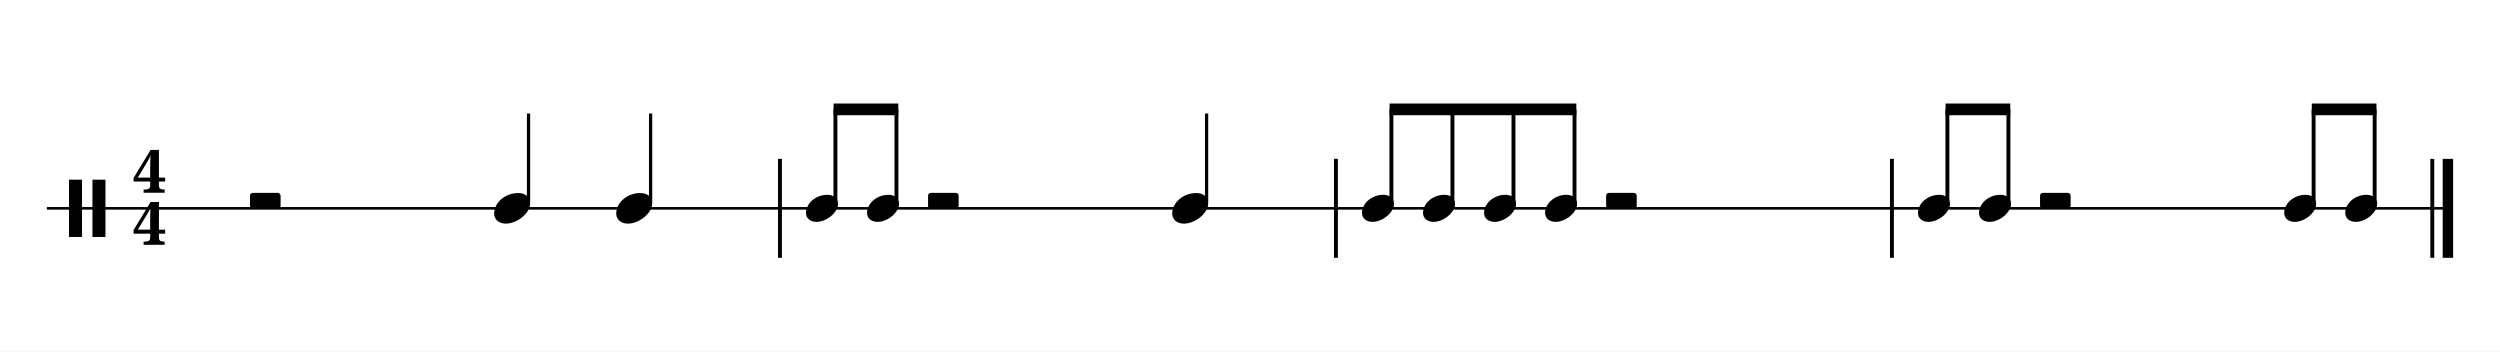
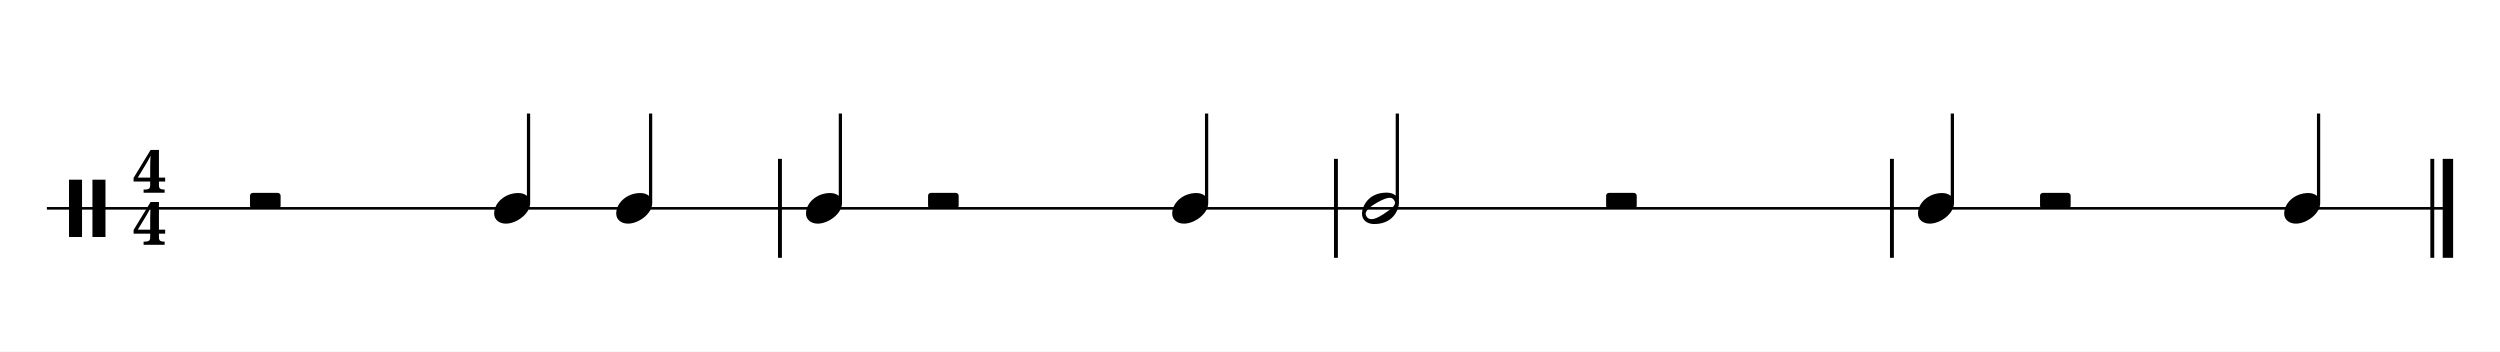
<svg xmlns="http://www.w3.org/2000/svg" width="960" height="135" viewBox="0 0 960 135" role="img" aria-labelledby="title">
  <path fill="white" d="M0 0H960V135H0Z" />
  <path d="M18 80H940" stroke="black" stroke-width="1" />
  <path d="M29 69v22M38 69v22" stroke="black" stroke-width="5" />
  <text x="51" y="74" font-family="Georgia,serif" font-weight="bold" font-size="23">4</text>
  <text x="51" y="94" font-family="Georgia,serif" font-weight="bold" font-size="23">4</text>
  <path data-smufl="E4E4" fill="black" transform="translate(96.0 100.8) scale(0.52 -0.52)" d="M22.6 41.9 L22.6 49.3 C22.6 50.5 21.6 51.4 20.5 51.4 L2.1 51.4 C0.9 51.4 0.0 50.5 0.0 49.3 L0.0 41.9 C0.0 40.8 0.9 39.8 2.1 39.8 L20.5 39.8 C21.6 39.8 22.6 40.8 22.6 41.9 Z" />
  <path data-smufl="E1D5" fill="black" transform="translate(189.75 100.8) scale(0.52 -0.52)" d="M24.2 49.2 C22.6 50.6 20.4 51.3 17.8 51.3 C7.9 51.3 0.0 44.0 0.0 36.2 C0.0 31.5 3.8 28.7 8.7 28.7 C16.7 28.7 26.6 36.2 26.6 43.8 L26.6 110.0 L24.2 110.0 Z" />
  <path data-smufl="E1D5" fill="black" transform="translate(236.625 100.8) scale(0.52 -0.52)" d="M24.2 49.2 C22.6 50.6 20.4 51.3 17.8 51.3 C7.9 51.3 0.0 44.0 0.0 36.2 C0.0 31.5 3.8 28.7 8.7 28.7 C16.7 28.7 26.6 36.2 26.6 43.8 L26.6 110.0 L24.2 110.0 Z" />
  <path d="M299.5 61v38" stroke="black" stroke-width="1.5" />
-   <path data-smufl="E0A4" fill="black" transform="translate(309.5 100.8) scale(0.52 -0.52)" d="M7.8 30.0 C14.9 30.0 23.6 36.6 23.6 43.4 C23.6 47.4 20.4 50.0 15.8 50.0 C7.0 50.0 0.0 43.5 0.0 36.6 C0.0 32.5 3.4 30.0 7.8 30.0 Z" />
-   <path d="M320.8 80V42" stroke="black" stroke-width="1.5" />
-   <path data-smufl="E0A4" fill="black" transform="translate(332.9375 100.8) scale(0.52 -0.52)" d="M7.8 30.0 C14.9 30.0 23.6 36.6 23.6 43.4 C23.6 47.4 20.4 50.0 15.8 50.0 C7.0 50.0 0.0 43.5 0.0 36.6 C0.0 32.5 3.4 30.0 7.8 30.0 Z" />
-   <path d="M344.238 80V42" stroke="black" stroke-width="1.5" />
-   <path data-beam="2" d="M320.1 42H344.938" stroke="black" stroke-width="4.5" />
+   <path data-smufl="E1D5" fill="black" transform="translate(309.5 100.8) scale(0.52 -0.52)" d="M24.2 49.2 C22.6 50.6 20.4 51.3 17.8 51.3 C7.9 51.3 0.0 44.0 0.0 36.2 C0.0 31.5 3.8 28.7 8.7 28.7 C16.7 28.7 26.6 36.2 26.6 43.8 L26.6 110.0 L24.2 110.0 Z" />
  <path data-smufl="E4E4" fill="black" transform="translate(356.375 100.8) scale(0.52 -0.52)" d="M22.6 41.9 L22.6 49.3 C22.6 50.5 21.6 51.4 20.5 51.4 L2.1 51.4 C0.9 51.4 0.0 50.5 0.0 49.3 L0.0 41.9 C0.0 40.8 0.9 39.8 2.1 39.8 L20.5 39.8 C21.6 39.8 22.6 40.8 22.6 41.9 Z" />
  <path data-smufl="E1D5" fill="black" transform="translate(450.125 100.8) scale(0.52 -0.52)" d="M24.2 49.2 C22.6 50.6 20.4 51.3 17.8 51.3 C7.9 51.3 0.0 44.0 0.0 36.2 C0.0 31.5 3.8 28.7 8.7 28.7 C16.7 28.7 26.6 36.2 26.6 43.8 L26.6 110.0 L24.2 110.0 Z" />
  <path d="M513.0 61v38" stroke="black" stroke-width="1.5" />
-   <path data-smufl="E0A4" fill="black" transform="translate(523.0 100.8) scale(0.52 -0.52)" d="M7.8 30.0 C14.9 30.0 23.6 36.6 23.6 43.4 C23.6 47.4 20.4 50.0 15.8 50.0 C7.0 50.0 0.0 43.5 0.0 36.6 C0.0 32.5 3.4 30.0 7.8 30.0 Z" />
-   <path d="M534.3 80V42" stroke="black" stroke-width="1.5" />
-   <path data-smufl="E0A4" fill="black" transform="translate(546.4375 100.8) scale(0.52 -0.52)" d="M7.8 30.0 C14.9 30.0 23.6 36.6 23.6 43.4 C23.6 47.4 20.4 50.0 15.8 50.0 C7.0 50.0 0.0 43.5 0.0 36.6 C0.0 32.5 3.4 30.0 7.8 30.0 Z" />
-   <path d="M557.737 80V42" stroke="black" stroke-width="1.5" />
-   <path data-smufl="E0A4" fill="black" transform="translate(569.875 100.8) scale(0.52 -0.52)" d="M7.8 30.0 C14.9 30.0 23.6 36.6 23.6 43.4 C23.6 47.4 20.4 50.0 15.8 50.0 C7.0 50.0 0.0 43.5 0.0 36.6 C0.0 32.5 3.4 30.0 7.8 30.0 Z" />
-   <path d="M581.175 80V42" stroke="black" stroke-width="1.5" />
-   <path data-smufl="E0A4" fill="black" transform="translate(593.3125 100.8) scale(0.52 -0.52)" d="M7.8 30.0 C14.9 30.0 23.6 36.6 23.6 43.4 C23.6 47.4 20.4 50.0 15.8 50.0 C7.0 50.0 0.0 43.5 0.0 36.6 C0.0 32.5 3.4 30.0 7.8 30.0 Z" />
-   <path d="M604.612 80V42" stroke="black" stroke-width="1.5" />
-   <path data-beam="4" d="M533.6 42H605.312" stroke="black" stroke-width="4.5" />
+   <path data-smufl="E1D3" fill="black" transform="translate(523.0 100.8) scale(0.52 -0.52)" d="M9.0 28.4 C24.2 28.4 27.3 40.7 27.3 43.8 L27.3 110.0 L24.9 110.0 L24.9 49.4 C23.3 50.8 21.0 51.6 18.2 51.6 C4.3 51.6 0.0 40.9 0.0 36.1 C0.0 31.2 3.9 28.4 9.0 28.4 Z M11.1 44.2 C15.7 46.8 18.6 47.8 20.5 47.8 C22.2 47.8 23.2 47.0 23.8 45.8 C24.2 45.3 24.4 44.7 24.4 44.1 C24.4 42.2 22.5 40.0 16.0 35.8 C11.8 33.0 9.0 32.0 7.0 32.0 C5.0 32.0 3.9 33.0 3.3 34.1 C3.0 34.6 2.7 35.3 2.7 35.9 C2.7 37.9 4.7 40.5 11.1 44.2 Z" />
  <path data-smufl="E4E4" fill="black" transform="translate(616.75 100.8) scale(0.52 -0.52)" d="M22.6 41.9 L22.6 49.3 C22.6 50.5 21.6 51.4 20.5 51.4 L2.1 51.4 C0.9 51.4 0.0 50.5 0.0 49.3 L0.0 41.9 C0.0 40.8 0.9 39.8 2.1 39.8 L20.5 39.8 C21.6 39.8 22.6 40.8 22.6 41.9 Z" />
  <path d="M726.5 61v38" stroke="black" stroke-width="1.5" />
-   <path data-smufl="E0A4" fill="black" transform="translate(736.5 100.8) scale(0.52 -0.52)" d="M7.8 30.0 C14.9 30.0 23.6 36.6 23.6 43.4 C23.6 47.4 20.4 50.0 15.8 50.0 C7.0 50.0 0.0 43.5 0.0 36.6 C0.0 32.5 3.4 30.0 7.8 30.0 Z" />
-   <path d="M747.8 80V42" stroke="black" stroke-width="1.5" />
-   <path data-smufl="E0A4" fill="black" transform="translate(759.9375 100.8) scale(0.52 -0.52)" d="M7.8 30.0 C14.9 30.0 23.6 36.6 23.6 43.4 C23.6 47.4 20.4 50.0 15.8 50.0 C7.0 50.0 0.0 43.5 0.0 36.6 C0.0 32.5 3.4 30.0 7.8 30.0 Z" />
-   <path d="M771.237 80V42" stroke="black" stroke-width="1.5" />
-   <path data-beam="2" d="M747.1 42H771.938" stroke="black" stroke-width="4.5" />
+   <path data-smufl="E1D5" fill="black" transform="translate(736.5 100.8) scale(0.52 -0.52)" d="M24.2 49.2 C22.6 50.6 20.4 51.3 17.8 51.3 C7.9 51.3 0.0 44.0 0.0 36.2 C0.0 31.5 3.8 28.7 8.7 28.7 C16.7 28.7 26.6 36.2 26.6 43.8 L26.6 110.0 L24.2 110.0 Z" />
  <path data-smufl="E4E4" fill="black" transform="translate(783.375 100.8) scale(0.52 -0.52)" d="M22.6 41.9 L22.6 49.3 C22.6 50.5 21.6 51.4 20.5 51.4 L2.1 51.4 C0.9 51.4 0.0 50.5 0.0 49.3 L0.0 41.9 C0.0 40.8 0.9 39.8 2.1 39.8 L20.5 39.8 C21.6 39.8 22.6 40.8 22.6 41.9 Z" />
-   <path data-smufl="E0A4" fill="black" transform="translate(877.125 100.8) scale(0.52 -0.52)" d="M7.8 30.0 C14.9 30.0 23.6 36.6 23.6 43.4 C23.6 47.4 20.4 50.0 15.8 50.0 C7.0 50.0 0.0 43.5 0.0 36.6 C0.0 32.5 3.4 30.0 7.8 30.0 Z" />
-   <path d="M888.425 80V42" stroke="black" stroke-width="1.5" />
-   <path data-smufl="E0A4" fill="black" transform="translate(900.5625 100.8) scale(0.52 -0.52)" d="M7.8 30.0 C14.9 30.0 23.6 36.6 23.6 43.4 C23.6 47.4 20.4 50.0 15.8 50.0 C7.0 50.0 0.0 43.5 0.0 36.6 C0.0 32.5 3.4 30.0 7.8 30.0 Z" />
-   <path d="M911.862 80V42" stroke="black" stroke-width="1.5" />
-   <path data-beam="2" d="M887.725 42H912.562" stroke="black" stroke-width="4.5" />
+   <path data-smufl="E1D5" fill="black" transform="translate(877.125 100.8) scale(0.52 -0.52)" d="M24.2 49.2 C22.6 50.6 20.4 51.3 17.8 51.3 C7.9 51.3 0.0 44.0 0.0 36.2 C0.0 31.5 3.8 28.7 8.7 28.7 C16.7 28.7 26.6 36.2 26.6 43.8 L26.6 110.0 L24.2 110.0 Z" />
  <path d="M934.0 61v38" stroke="black" stroke-width="1.5" />
  <path d="M940.0 61v38" stroke="black" stroke-width="4" />
</svg>
